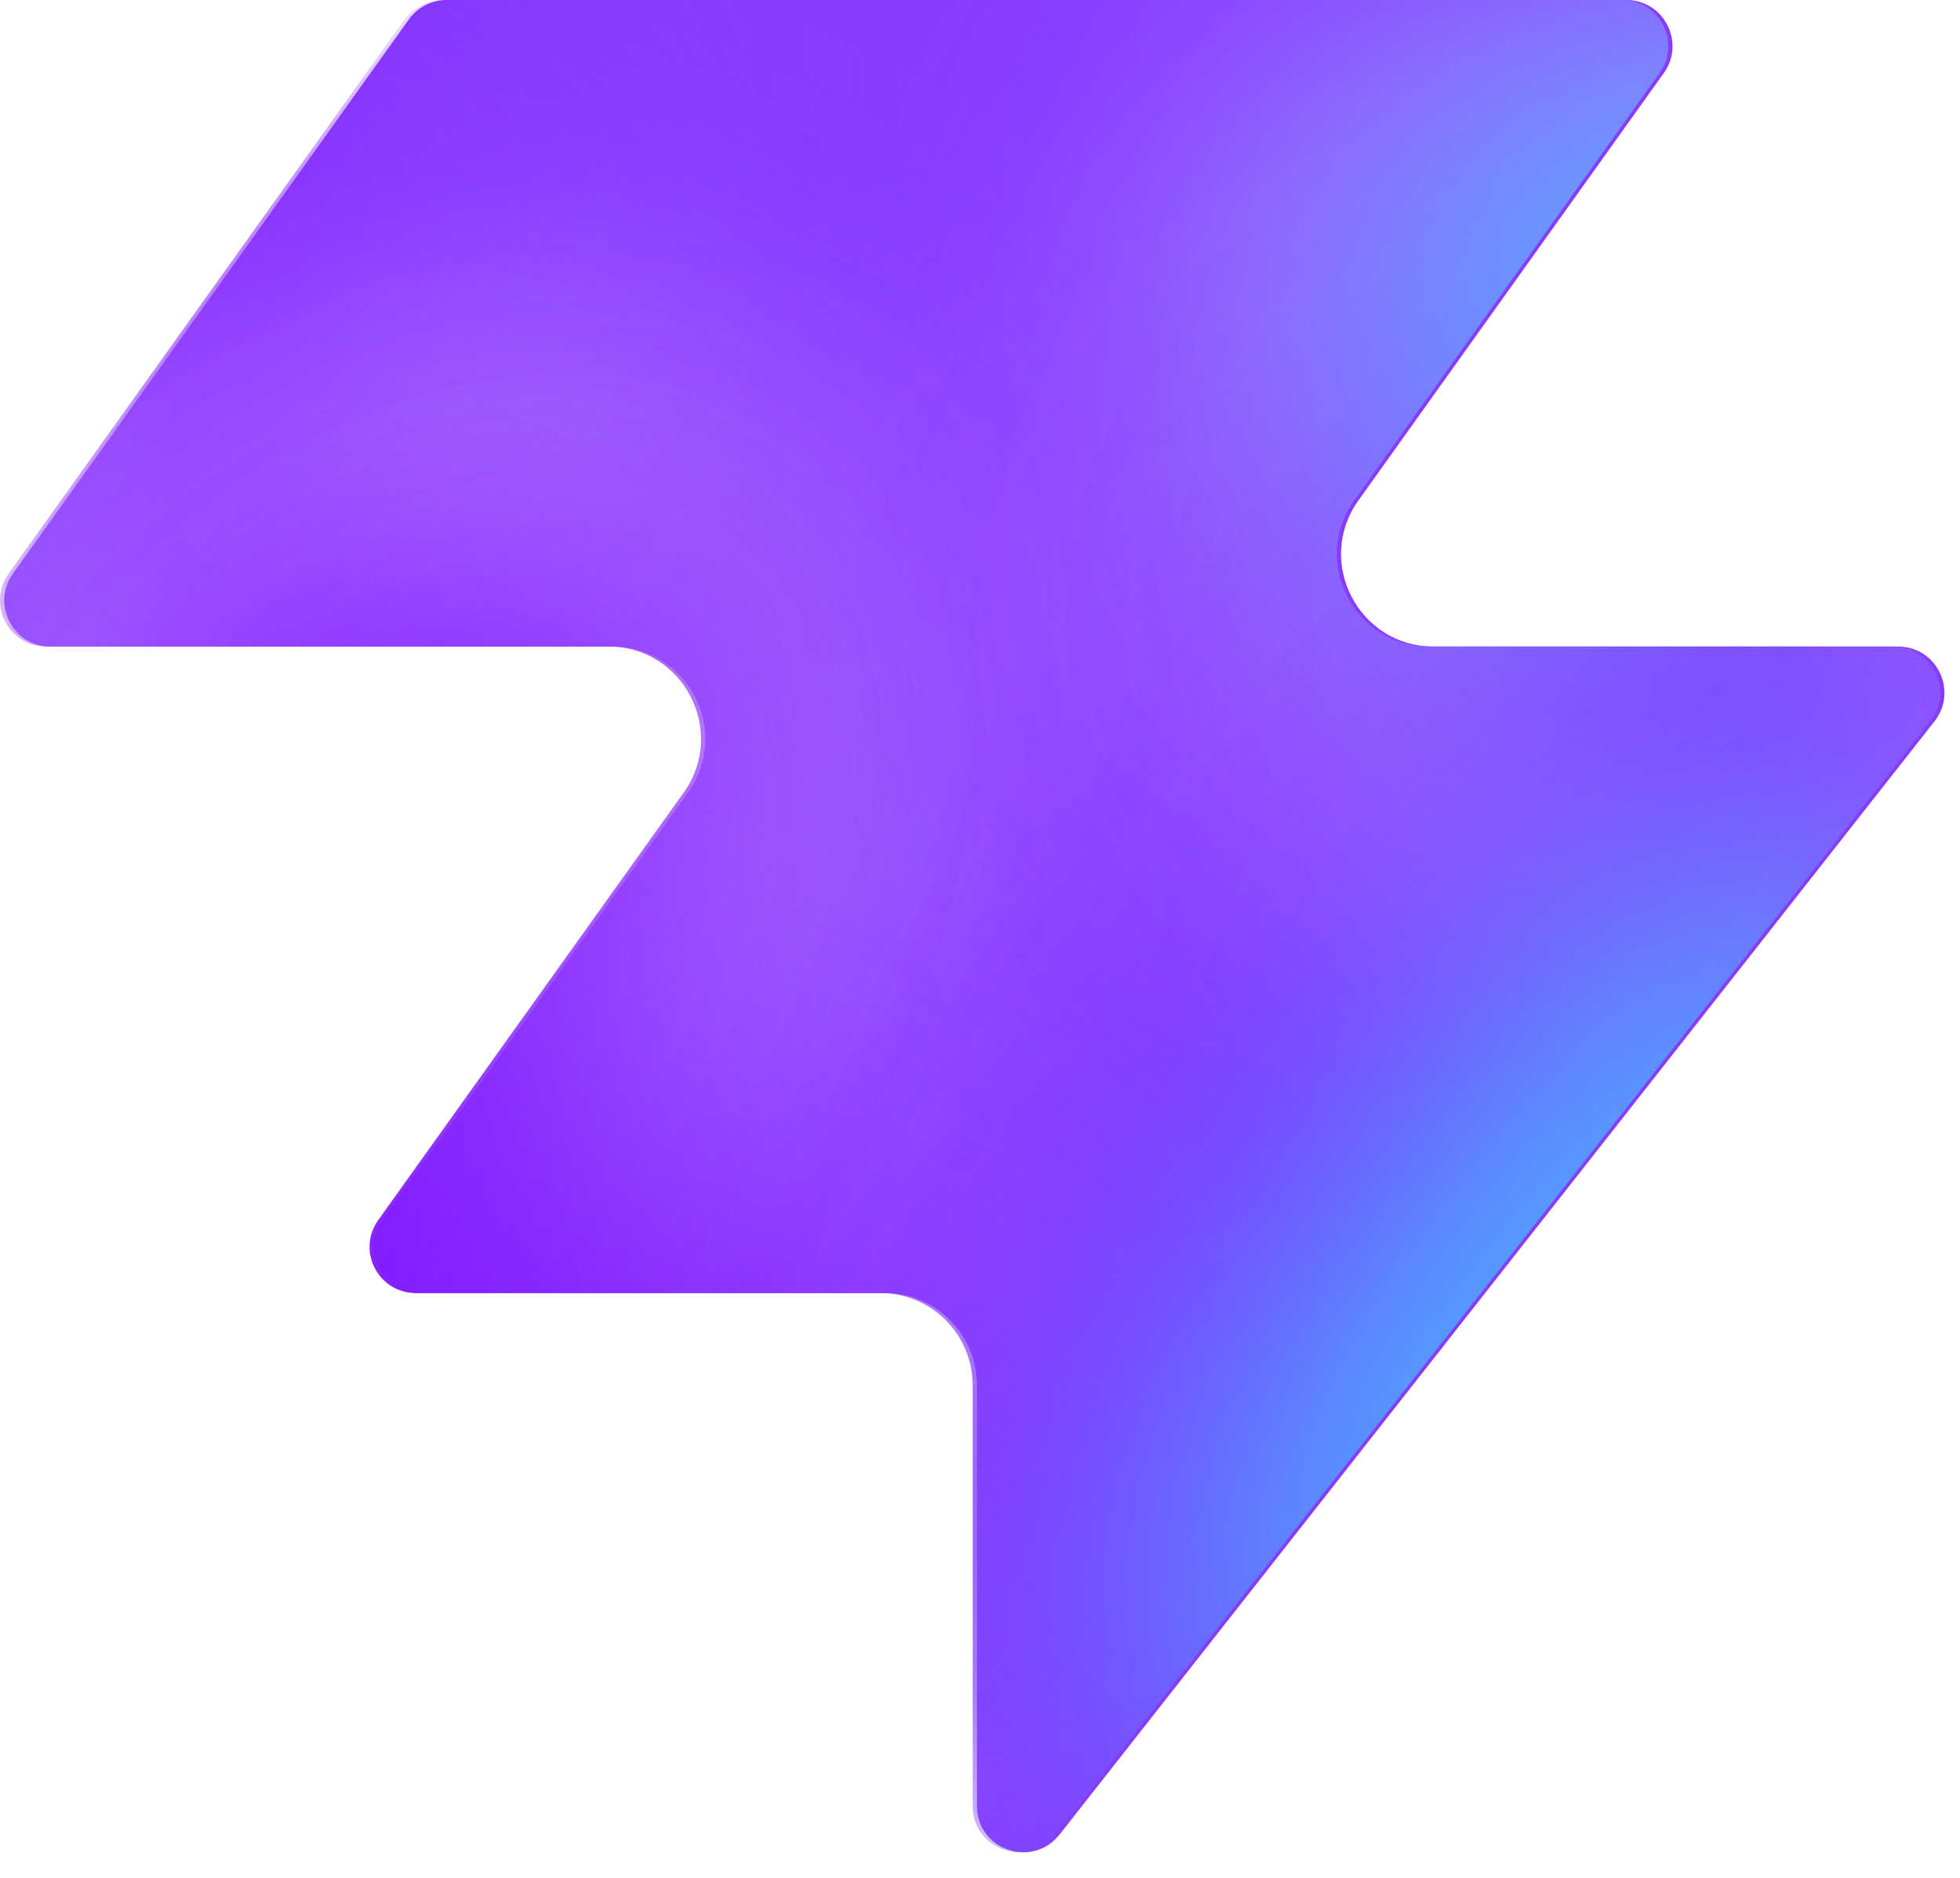
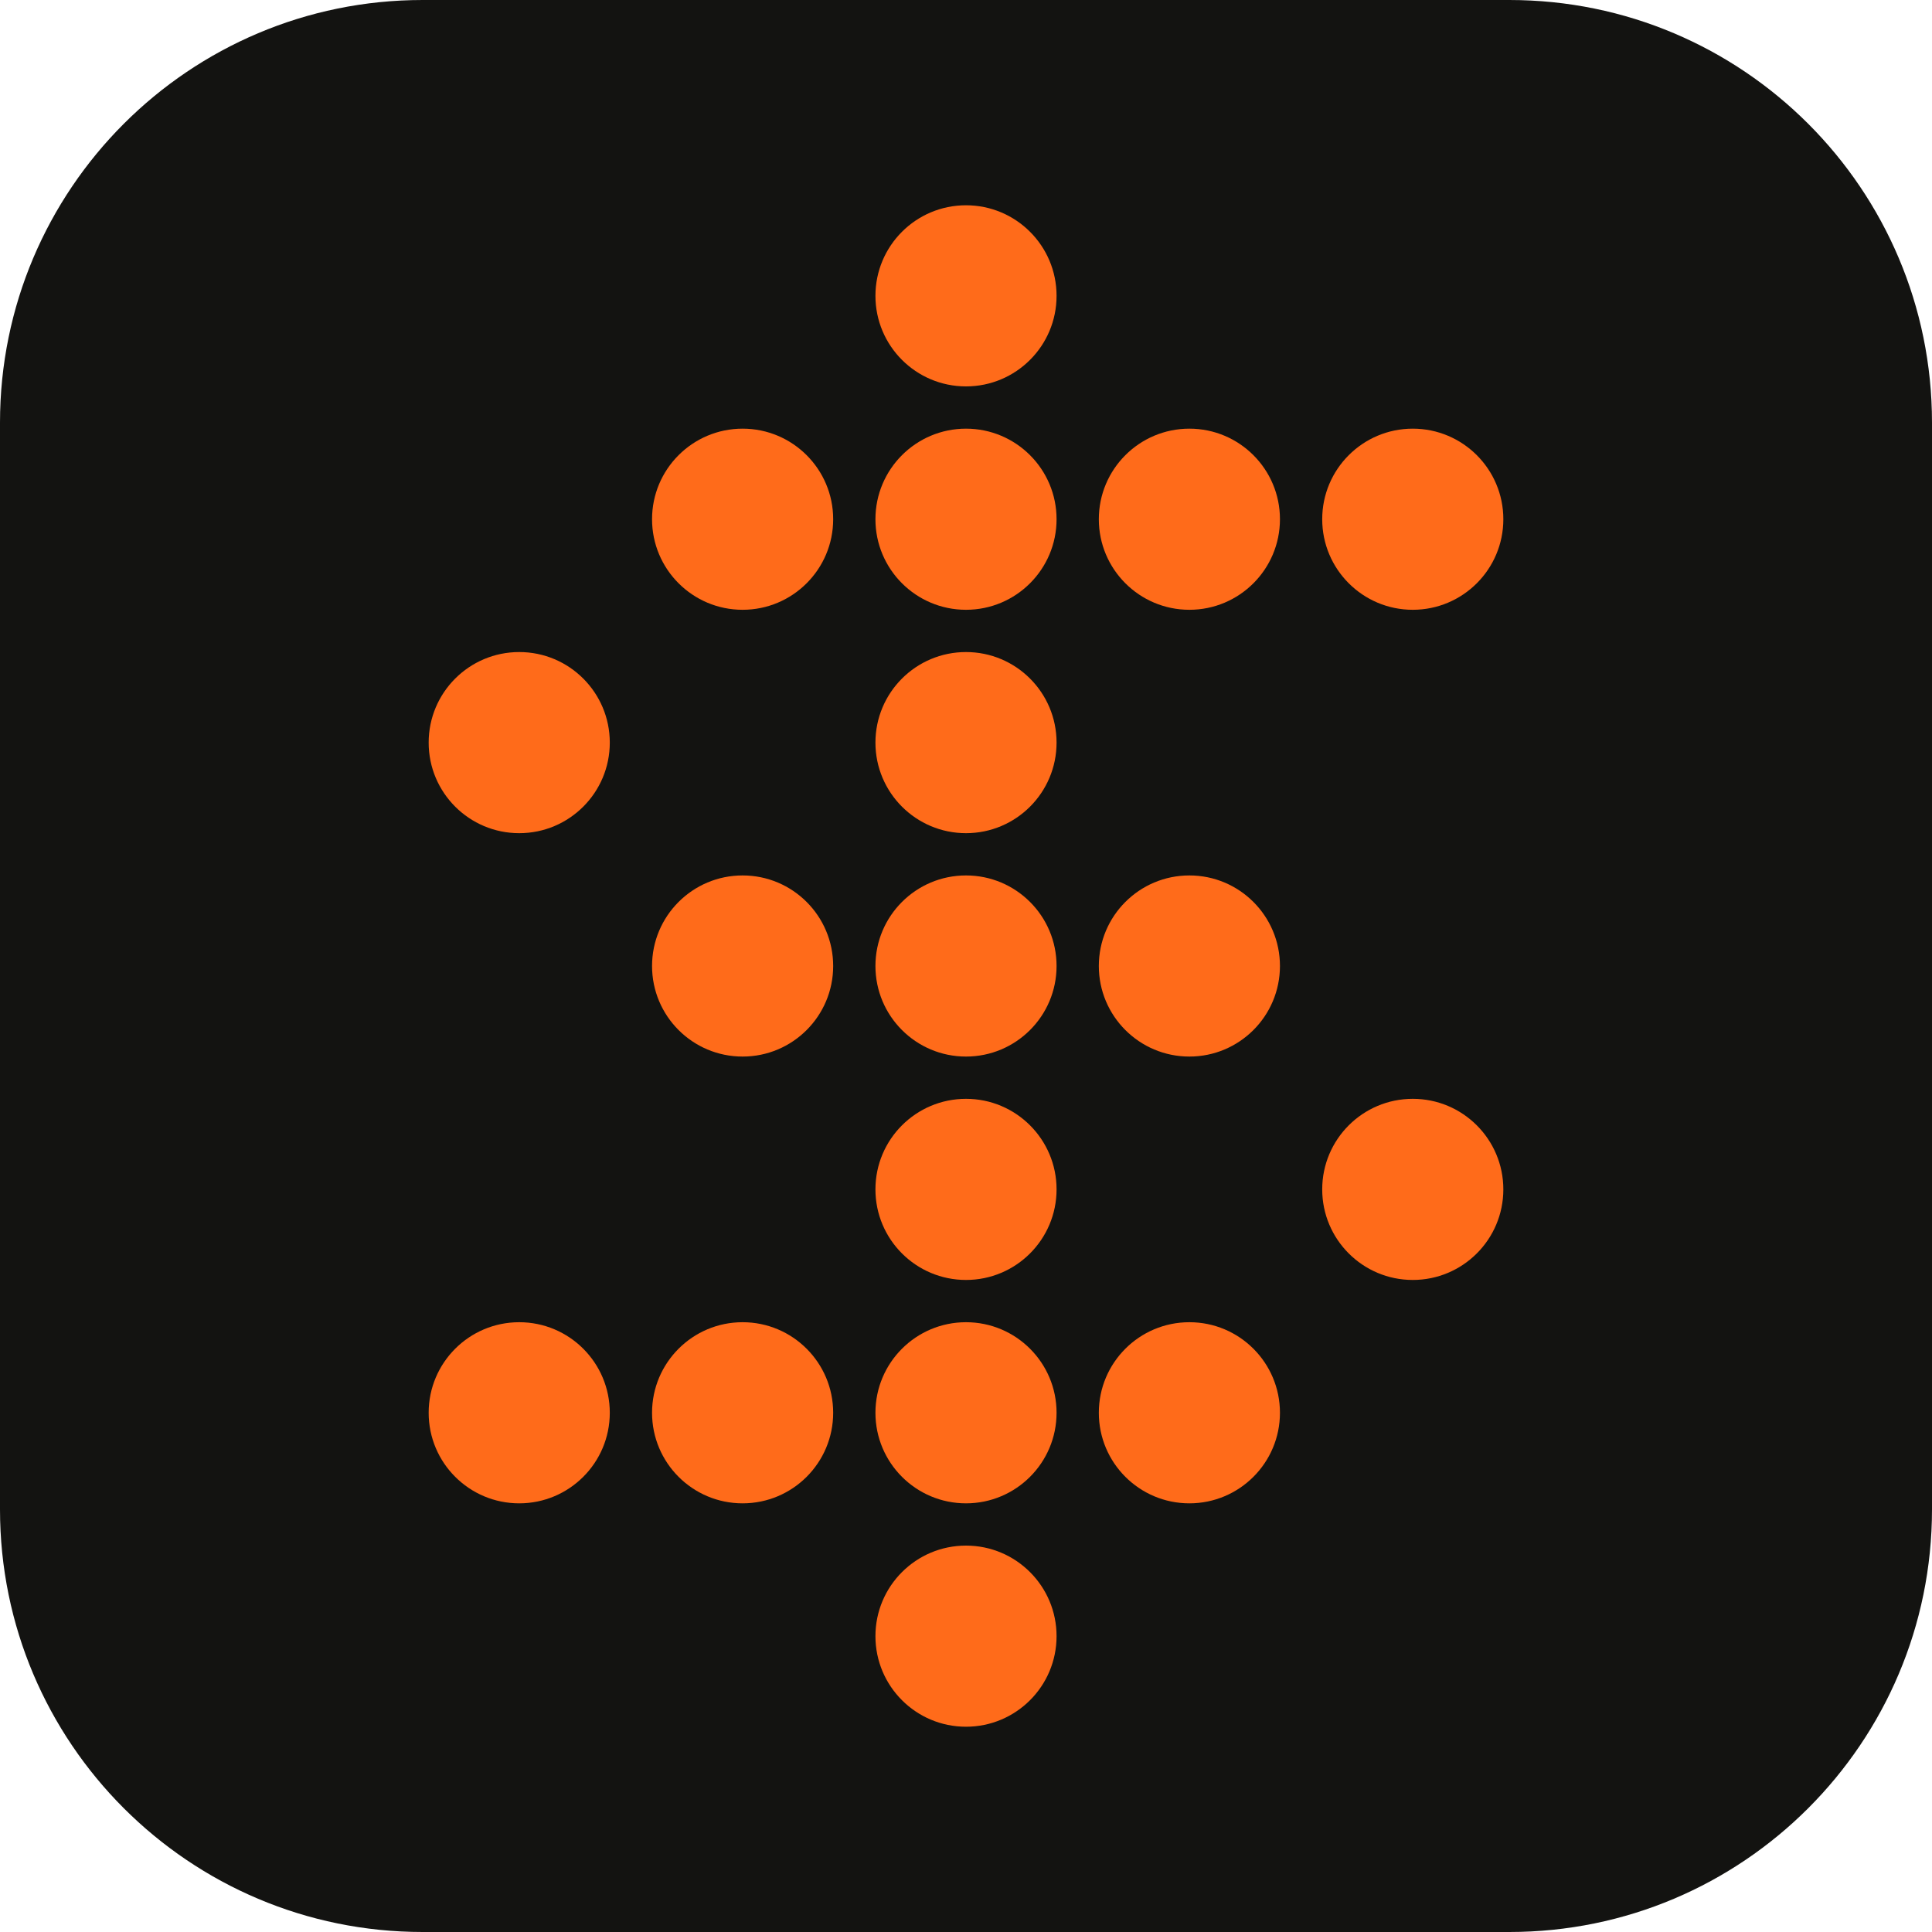
- <svg xmlns="http://www.w3.org/2000/svg" width="48" height="46" fill="none" viewBox="0 0 48 46">
-   <path fill="#863bff" d="M25.946 44.938c-.664.845-2.021.375-2.021-.698V33.937a2.26 2.26 0 0 0-2.262-2.262H10.287c-.92 0-1.456-1.04-.92-1.788l7.48-10.471c1.07-1.497 0-3.578-1.842-3.578H1.237c-.92 0-1.456-1.04-.92-1.788L10.013.474c.214-.297.556-.474.92-.474h28.894c.92 0 1.456 1.04.92 1.788l-7.48 10.471c-1.07 1.498 0 3.579 1.842 3.579h11.377c.943 0 1.473 1.088.89 1.83L25.947 44.94z" style="fill:#863bff;fill:color(display-p3 .525 .23 1);fill-opacity:1" />
-   <mask id="a" width="48" height="46" x="0" y="0" maskUnits="userSpaceOnUse" style="mask-type:alpha">
-     <path fill="#000" d="M25.842 44.938c-.664.844-2.021.375-2.021-.698V33.937a2.26 2.26 0 0 0-2.262-2.262H10.183c-.92 0-1.456-1.04-.92-1.788l7.48-10.471c1.07-1.498 0-3.579-1.842-3.579H1.133c-.92 0-1.456-1.04-.92-1.787L9.91.473c.214-.297.556-.474.92-.474h28.894c.92 0 1.456 1.04.92 1.788l-7.48 10.471c-1.07 1.498 0 3.578 1.842 3.578h11.377c.943 0 1.473 1.088.89 1.832L25.843 44.94z" style="fill:#000;fill-opacity:1" />
-   </mask>
-   <g mask="url(#a)">
-     <g filter="url(#b)">
-       <ellipse cx="5.508" cy="14.704" fill="#ede6ff" rx="5.508" ry="14.704" style="fill:#ede6ff;fill:color(display-p3 .927 .903 1);fill-opacity:1" transform="matrix(.00324 1 1 -.00324 -4.47 31.516)" />
-     </g>
-     <g filter="url(#c)">
-       <ellipse cx="10.399" cy="29.851" fill="#ede6ff" rx="10.399" ry="29.851" style="fill:#ede6ff;fill:color(display-p3 .927 .903 1);fill-opacity:1" transform="matrix(.00324 1 1 -.00324 -39.328 7.883)" />
-     </g>
-     <g filter="url(#d)">
-       <ellipse cx="5.508" cy="30.487" fill="#7e14ff" rx="5.508" ry="30.487" style="fill:#7e14ff;fill:color(display-p3 .492 .077 1);fill-opacity:1" transform="rotate(89.814 -25.913 -14.639)scale(1 -1)" />
-     </g>
-     <g filter="url(#e)">
-       <ellipse cx="5.508" cy="30.599" fill="#7e14ff" rx="5.508" ry="30.599" style="fill:#7e14ff;fill:color(display-p3 .492 .077 1);fill-opacity:1" transform="rotate(89.814 -32.644 -3.334)scale(1 -1)" />
-     </g>
-     <g filter="url(#f)">
-       <ellipse cx="5.508" cy="30.599" fill="#7e14ff" rx="5.508" ry="30.599" style="fill:#7e14ff;fill:color(display-p3 .492 .077 1);fill-opacity:1" transform="matrix(.00324 1 1 -.00324 -34.34 30.47)" />
-     </g>
-     <g filter="url(#g)">
-       <ellipse cx="14.072" cy="22.078" fill="#ede6ff" rx="14.072" ry="22.078" style="fill:#ede6ff;fill:color(display-p3 .927 .903 1);fill-opacity:1" transform="rotate(93.35 24.506 48.493)scale(-1 1)" />
-     </g>
-     <g filter="url(#h)">
-       <ellipse cx="3.47" cy="21.501" fill="#7e14ff" rx="3.47" ry="21.501" style="fill:#7e14ff;fill:color(display-p3 .492 .077 1);fill-opacity:1" transform="rotate(89.009 28.708 47.59)scale(-1 1)" />
-     </g>
-     <g filter="url(#i)">
-       <ellipse cx="3.47" cy="21.501" fill="#7e14ff" rx="3.47" ry="21.501" style="fill:#7e14ff;fill:color(display-p3 .492 .077 1);fill-opacity:1" transform="rotate(89.009 28.708 47.59)scale(-1 1)" />
-     </g>
-     <g filter="url(#j)">
-       <ellipse cx=".387" cy="8.972" fill="#7e14ff" rx="4.407" ry="29.108" style="fill:#7e14ff;fill:color(display-p3 .492 .077 1);fill-opacity:1" transform="rotate(39.51 .387 8.972)" />
-     </g>
-     <g filter="url(#k)">
-       <ellipse cx="47.523" cy="-6.092" fill="#7e14ff" rx="4.407" ry="29.108" style="fill:#7e14ff;fill:color(display-p3 .492 .077 1);fill-opacity:1" transform="rotate(37.892 47.523 -6.092)" />
-     </g>
-     <g filter="url(#l)">
-       <ellipse cx="41.412" cy="6.333" fill="#47bfff" rx="5.971" ry="9.665" style="fill:#47bfff;fill:color(display-p3 .28 .748 1);fill-opacity:1" transform="rotate(37.892 41.412 6.333)" />
-     </g>
-     <g filter="url(#m)">
-       <ellipse cx="-1.879" cy="38.332" fill="#7e14ff" rx="4.407" ry="29.108" style="fill:#7e14ff;fill:color(display-p3 .492 .077 1);fill-opacity:1" transform="rotate(37.892 -1.88 38.332)" />
-     </g>
-     <g filter="url(#n)">
-       <ellipse cx="-1.879" cy="38.332" fill="#7e14ff" rx="4.407" ry="29.108" style="fill:#7e14ff;fill:color(display-p3 .492 .077 1);fill-opacity:1" transform="rotate(37.892 -1.88 38.332)" />
-     </g>
-     <g filter="url(#o)">
-       <ellipse cx="35.651" cy="29.907" fill="#7e14ff" rx="4.407" ry="29.108" style="fill:#7e14ff;fill:color(display-p3 .492 .077 1);fill-opacity:1" transform="rotate(37.892 35.651 29.907)" />
-     </g>
-     <g filter="url(#p)">
-       <ellipse cx="38.418" cy="32.4" fill="#47bfff" rx="5.971" ry="15.297" style="fill:#47bfff;fill:color(display-p3 .28 .748 1);fill-opacity:1" transform="rotate(37.892 38.418 32.4)" />
-     </g>
-   </g>
-   <defs>
-     <filter id="b" width="60.045" height="41.654" x="-19.77" y="16.149" color-interpolation-filters="sRGB" filterUnits="userSpaceOnUse">
-       <feFlood flood-opacity="0" result="BackgroundImageFix" />
-       <feBlend in="SourceGraphic" in2="BackgroundImageFix" result="shape" />
-       <feGaussianBlur result="effect1_foregroundBlur_2002_17158" stdDeviation="7.659" />
-     </filter>
-     <filter id="c" width="90.34" height="51.437" x="-54.613" y="-7.533" color-interpolation-filters="sRGB" filterUnits="userSpaceOnUse">
-       <feFlood flood-opacity="0" result="BackgroundImageFix" />
-       <feBlend in="SourceGraphic" in2="BackgroundImageFix" result="shape" />
-       <feGaussianBlur result="effect1_foregroundBlur_2002_17158" stdDeviation="7.659" />
-     </filter>
-     <filter id="d" width="79.355" height="29.4" x="-49.64" y="2.03" color-interpolation-filters="sRGB" filterUnits="userSpaceOnUse">
-       <feFlood flood-opacity="0" result="BackgroundImageFix" />
-       <feBlend in="SourceGraphic" in2="BackgroundImageFix" result="shape" />
-       <feGaussianBlur result="effect1_foregroundBlur_2002_17158" stdDeviation="4.596" />
-     </filter>
-     <filter id="e" width="79.579" height="29.4" x="-45.045" y="20.029" color-interpolation-filters="sRGB" filterUnits="userSpaceOnUse">
-       <feFlood flood-opacity="0" result="BackgroundImageFix" />
-       <feBlend in="SourceGraphic" in2="BackgroundImageFix" result="shape" />
-       <feGaussianBlur result="effect1_foregroundBlur_2002_17158" stdDeviation="4.596" />
-     </filter>
-     <filter id="f" width="79.579" height="29.4" x="-43.513" y="21.178" color-interpolation-filters="sRGB" filterUnits="userSpaceOnUse">
-       <feFlood flood-opacity="0" result="BackgroundImageFix" />
-       <feBlend in="SourceGraphic" in2="BackgroundImageFix" result="shape" />
-       <feGaussianBlur result="effect1_foregroundBlur_2002_17158" stdDeviation="4.596" />
-     </filter>
-     <filter id="g" width="74.749" height="58.852" x="15.756" y="-17.901" color-interpolation-filters="sRGB" filterUnits="userSpaceOnUse">
-       <feFlood flood-opacity="0" result="BackgroundImageFix" />
-       <feBlend in="SourceGraphic" in2="BackgroundImageFix" result="shape" />
-       <feGaussianBlur result="effect1_foregroundBlur_2002_17158" stdDeviation="7.659" />
-     </filter>
-     <filter id="h" width="61.377" height="25.362" x="23.548" y="2.284" color-interpolation-filters="sRGB" filterUnits="userSpaceOnUse">
-       <feFlood flood-opacity="0" result="BackgroundImageFix" />
-       <feBlend in="SourceGraphic" in2="BackgroundImageFix" result="shape" />
-       <feGaussianBlur result="effect1_foregroundBlur_2002_17158" stdDeviation="4.596" />
-     </filter>
-     <filter id="i" width="61.377" height="25.362" x="23.548" y="2.284" color-interpolation-filters="sRGB" filterUnits="userSpaceOnUse">
-       <feFlood flood-opacity="0" result="BackgroundImageFix" />
-       <feBlend in="SourceGraphic" in2="BackgroundImageFix" result="shape" />
-       <feGaussianBlur result="effect1_foregroundBlur_2002_17158" stdDeviation="4.596" />
-     </filter>
-     <filter id="j" width="56.045" height="63.649" x="-27.636" y="-22.853" color-interpolation-filters="sRGB" filterUnits="userSpaceOnUse">
-       <feFlood flood-opacity="0" result="BackgroundImageFix" />
-       <feBlend in="SourceGraphic" in2="BackgroundImageFix" result="shape" />
-       <feGaussianBlur result="effect1_foregroundBlur_2002_17158" stdDeviation="4.596" />
-     </filter>
-     <filter id="k" width="54.814" height="64.646" x="20.116" y="-38.415" color-interpolation-filters="sRGB" filterUnits="userSpaceOnUse">
-       <feFlood flood-opacity="0" result="BackgroundImageFix" />
-       <feBlend in="SourceGraphic" in2="BackgroundImageFix" result="shape" />
-       <feGaussianBlur result="effect1_foregroundBlur_2002_17158" stdDeviation="4.596" />
-     </filter>
-     <filter id="l" width="33.541" height="35.313" x="24.641" y="-11.323" color-interpolation-filters="sRGB" filterUnits="userSpaceOnUse">
-       <feFlood flood-opacity="0" result="BackgroundImageFix" />
-       <feBlend in="SourceGraphic" in2="BackgroundImageFix" result="shape" />
-       <feGaussianBlur result="effect1_foregroundBlur_2002_17158" stdDeviation="4.596" />
-     </filter>
-     <filter id="m" width="54.814" height="64.646" x="-29.286" y="6.009" color-interpolation-filters="sRGB" filterUnits="userSpaceOnUse">
-       <feFlood flood-opacity="0" result="BackgroundImageFix" />
-       <feBlend in="SourceGraphic" in2="BackgroundImageFix" result="shape" />
-       <feGaussianBlur result="effect1_foregroundBlur_2002_17158" stdDeviation="4.596" />
-     </filter>
-     <filter id="n" width="54.814" height="64.646" x="-29.286" y="6.009" color-interpolation-filters="sRGB" filterUnits="userSpaceOnUse">
-       <feFlood flood-opacity="0" result="BackgroundImageFix" />
-       <feBlend in="SourceGraphic" in2="BackgroundImageFix" result="shape" />
-       <feGaussianBlur result="effect1_foregroundBlur_2002_17158" stdDeviation="4.596" />
-     </filter>
-     <filter id="o" width="54.814" height="64.646" x="8.244" y="-2.416" color-interpolation-filters="sRGB" filterUnits="userSpaceOnUse">
-       <feFlood flood-opacity="0" result="BackgroundImageFix" />
-       <feBlend in="SourceGraphic" in2="BackgroundImageFix" result="shape" />
-       <feGaussianBlur result="effect1_foregroundBlur_2002_17158" stdDeviation="4.596" />
-     </filter>
-     <filter id="p" width="39.409" height="43.623" x="18.713" y="10.588" color-interpolation-filters="sRGB" filterUnits="userSpaceOnUse">
-       <feFlood flood-opacity="0" result="BackgroundImageFix" />
-       <feBlend in="SourceGraphic" in2="BackgroundImageFix" result="shape" />
-       <feGaussianBlur result="effect1_foregroundBlur_2002_17158" stdDeviation="4.596" />
-     </filter>
-   </defs>
+ <svg xmlns="http://www.w3.org/2000/svg" viewBox="0 0 32 32" width="32" height="32">
+   <rect width="32" height="32" rx="7" fill="#131311" />
+   <circle cx="16.00" cy="4.90" r="1.5" fill="#FF6B1A" />
+   <circle cx="12.30" cy="8.60" r="1.5" fill="#FF6B1A" />
+   <circle cx="16.00" cy="8.60" r="1.5" fill="#FF6B1A" />
+   <circle cx="19.70" cy="8.60" r="1.5" fill="#FF6B1A" />
+   <circle cx="23.40" cy="8.60" r="1.5" fill="#FF6B1A" />
+   <circle cx="8.60" cy="12.30" r="1.5" fill="#FF6B1A" />
+   <circle cx="16.00" cy="12.30" r="1.5" fill="#FF6B1A" />
+   <circle cx="12.30" cy="16.00" r="1.5" fill="#FF6B1A" />
+   <circle cx="16.00" cy="16.00" r="1.5" fill="#FF6B1A" />
+   <circle cx="19.70" cy="16.00" r="1.5" fill="#FF6B1A" />
+   <circle cx="16.00" cy="19.70" r="1.5" fill="#FF6B1A" />
+   <circle cx="23.40" cy="19.70" r="1.5" fill="#FF6B1A" />
+   <circle cx="8.60" cy="23.40" r="1.5" fill="#FF6B1A" />
+   <circle cx="12.30" cy="23.40" r="1.5" fill="#FF6B1A" />
+   <circle cx="16.00" cy="23.40" r="1.5" fill="#FF6B1A" />
+   <circle cx="19.70" cy="23.40" r="1.5" fill="#FF6B1A" />
+   <circle cx="16.00" cy="27.10" r="1.5" fill="#FF6B1A" />
</svg>
